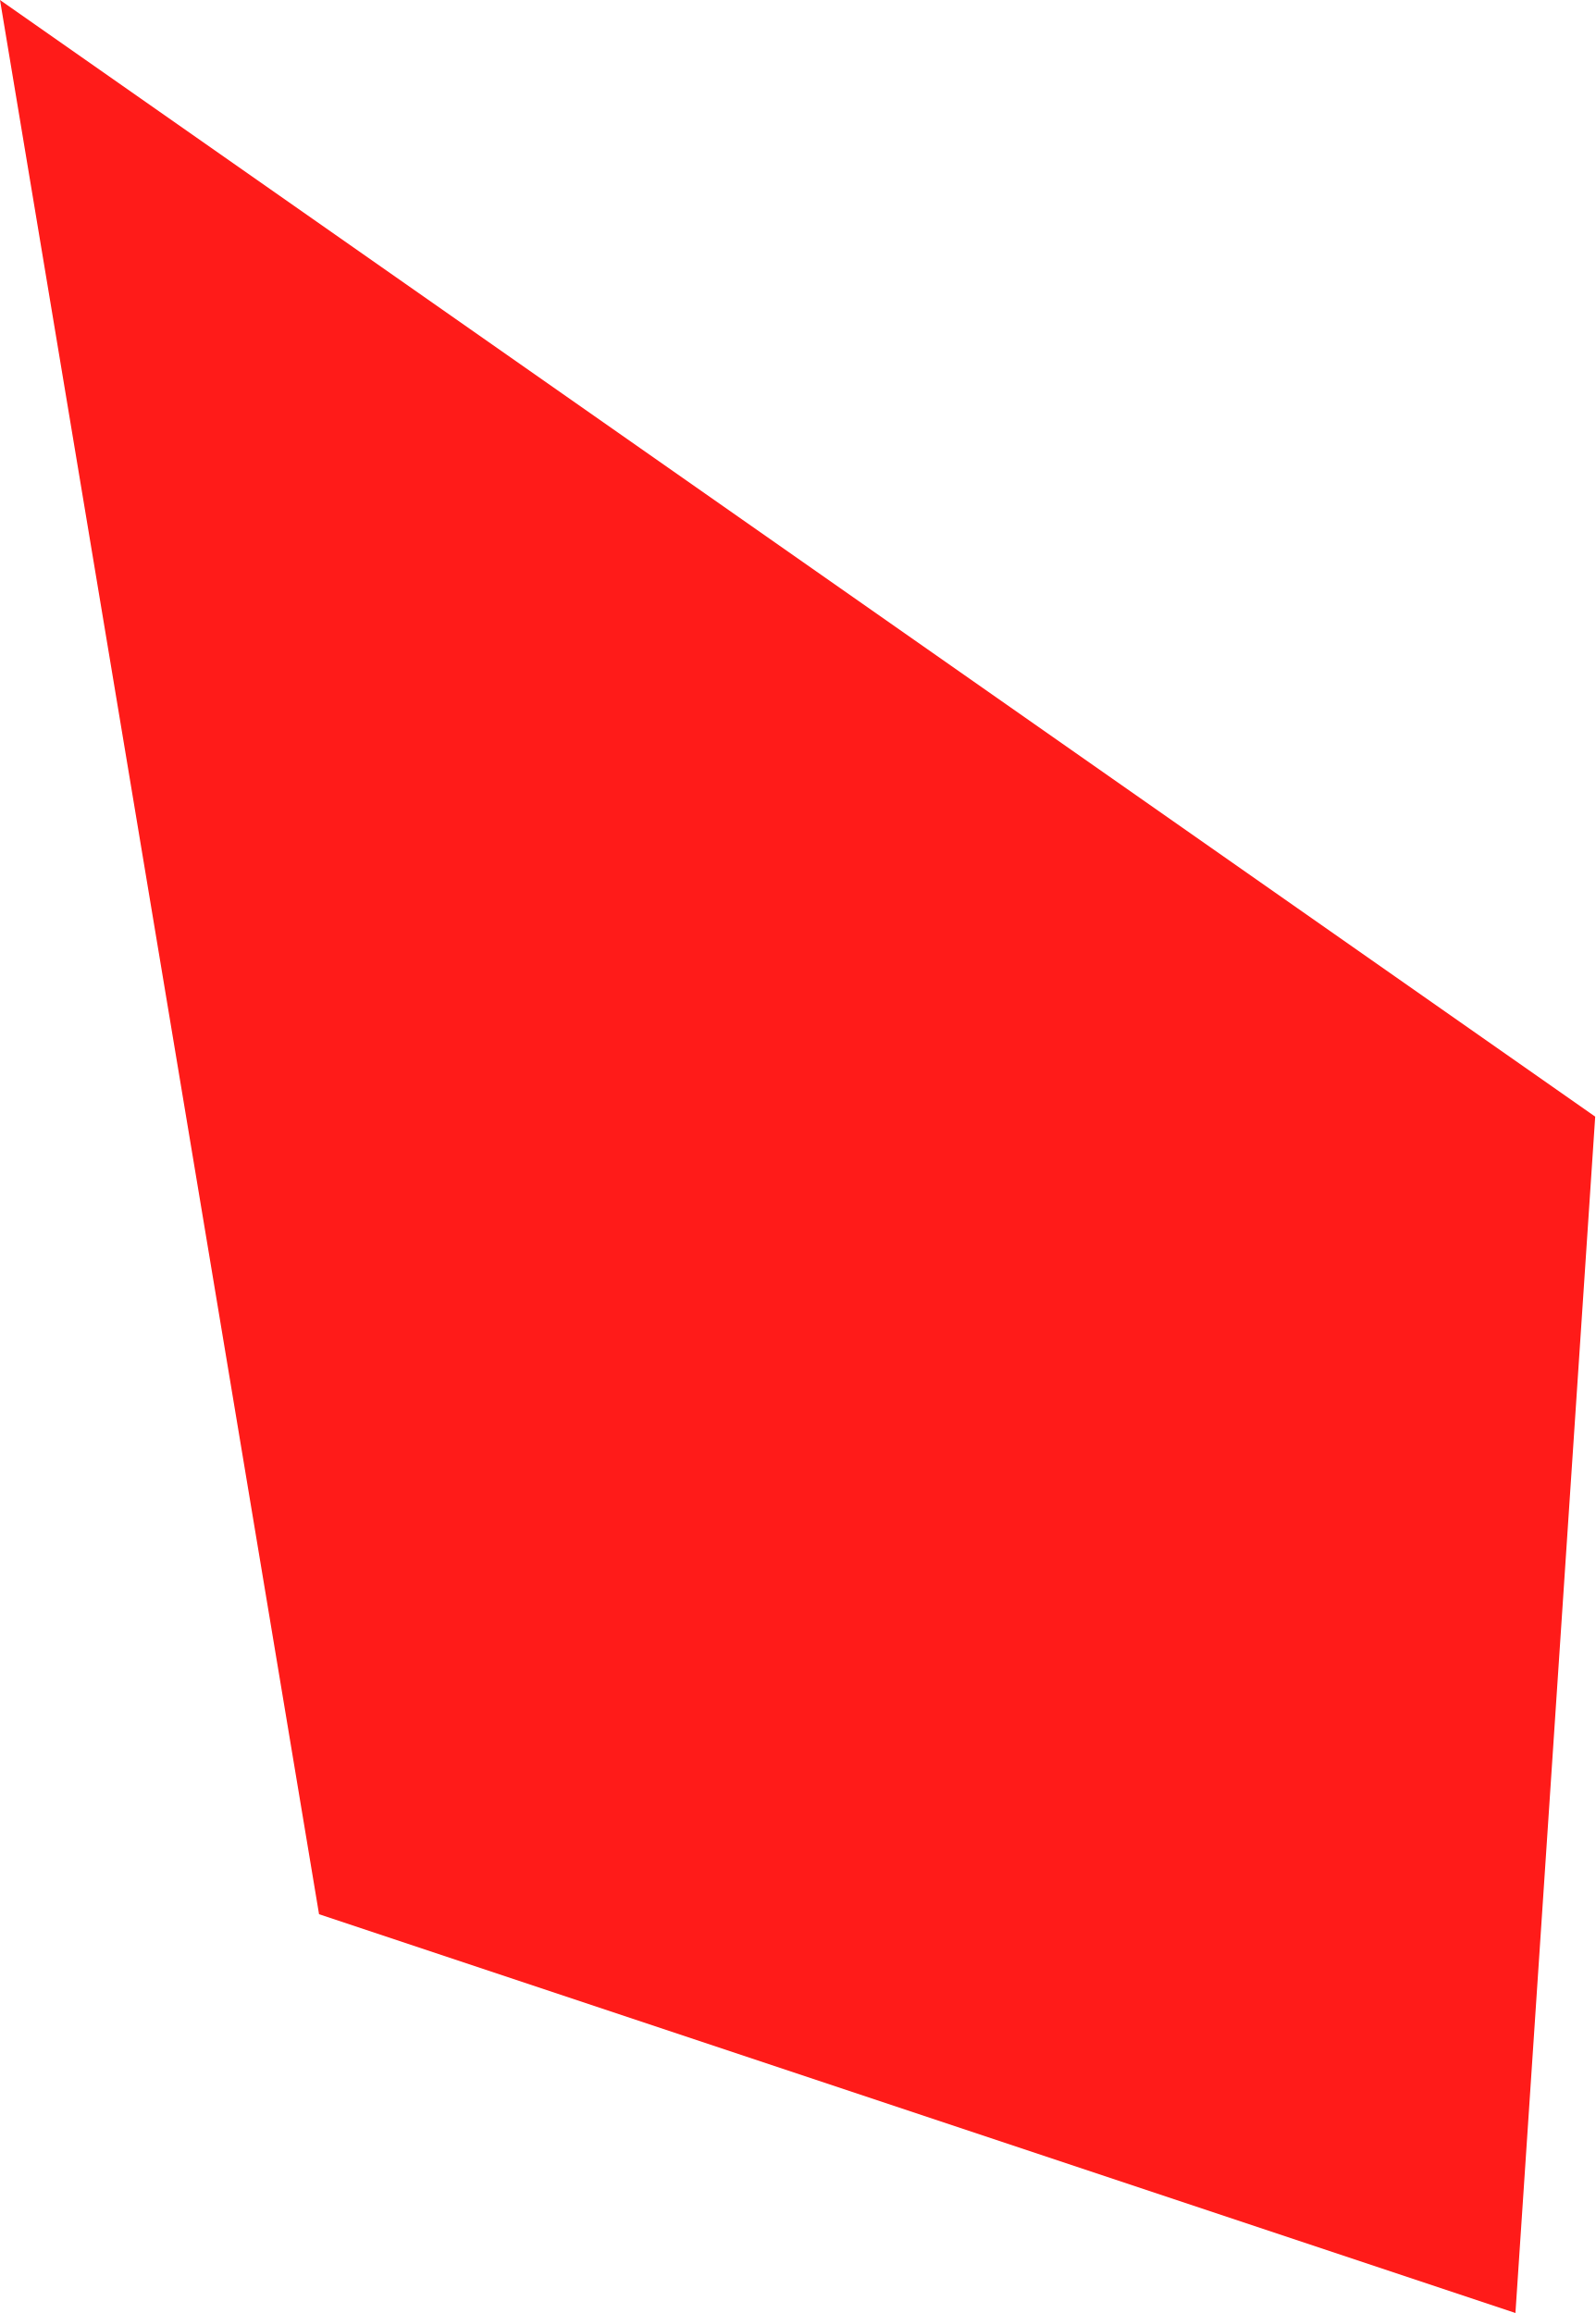
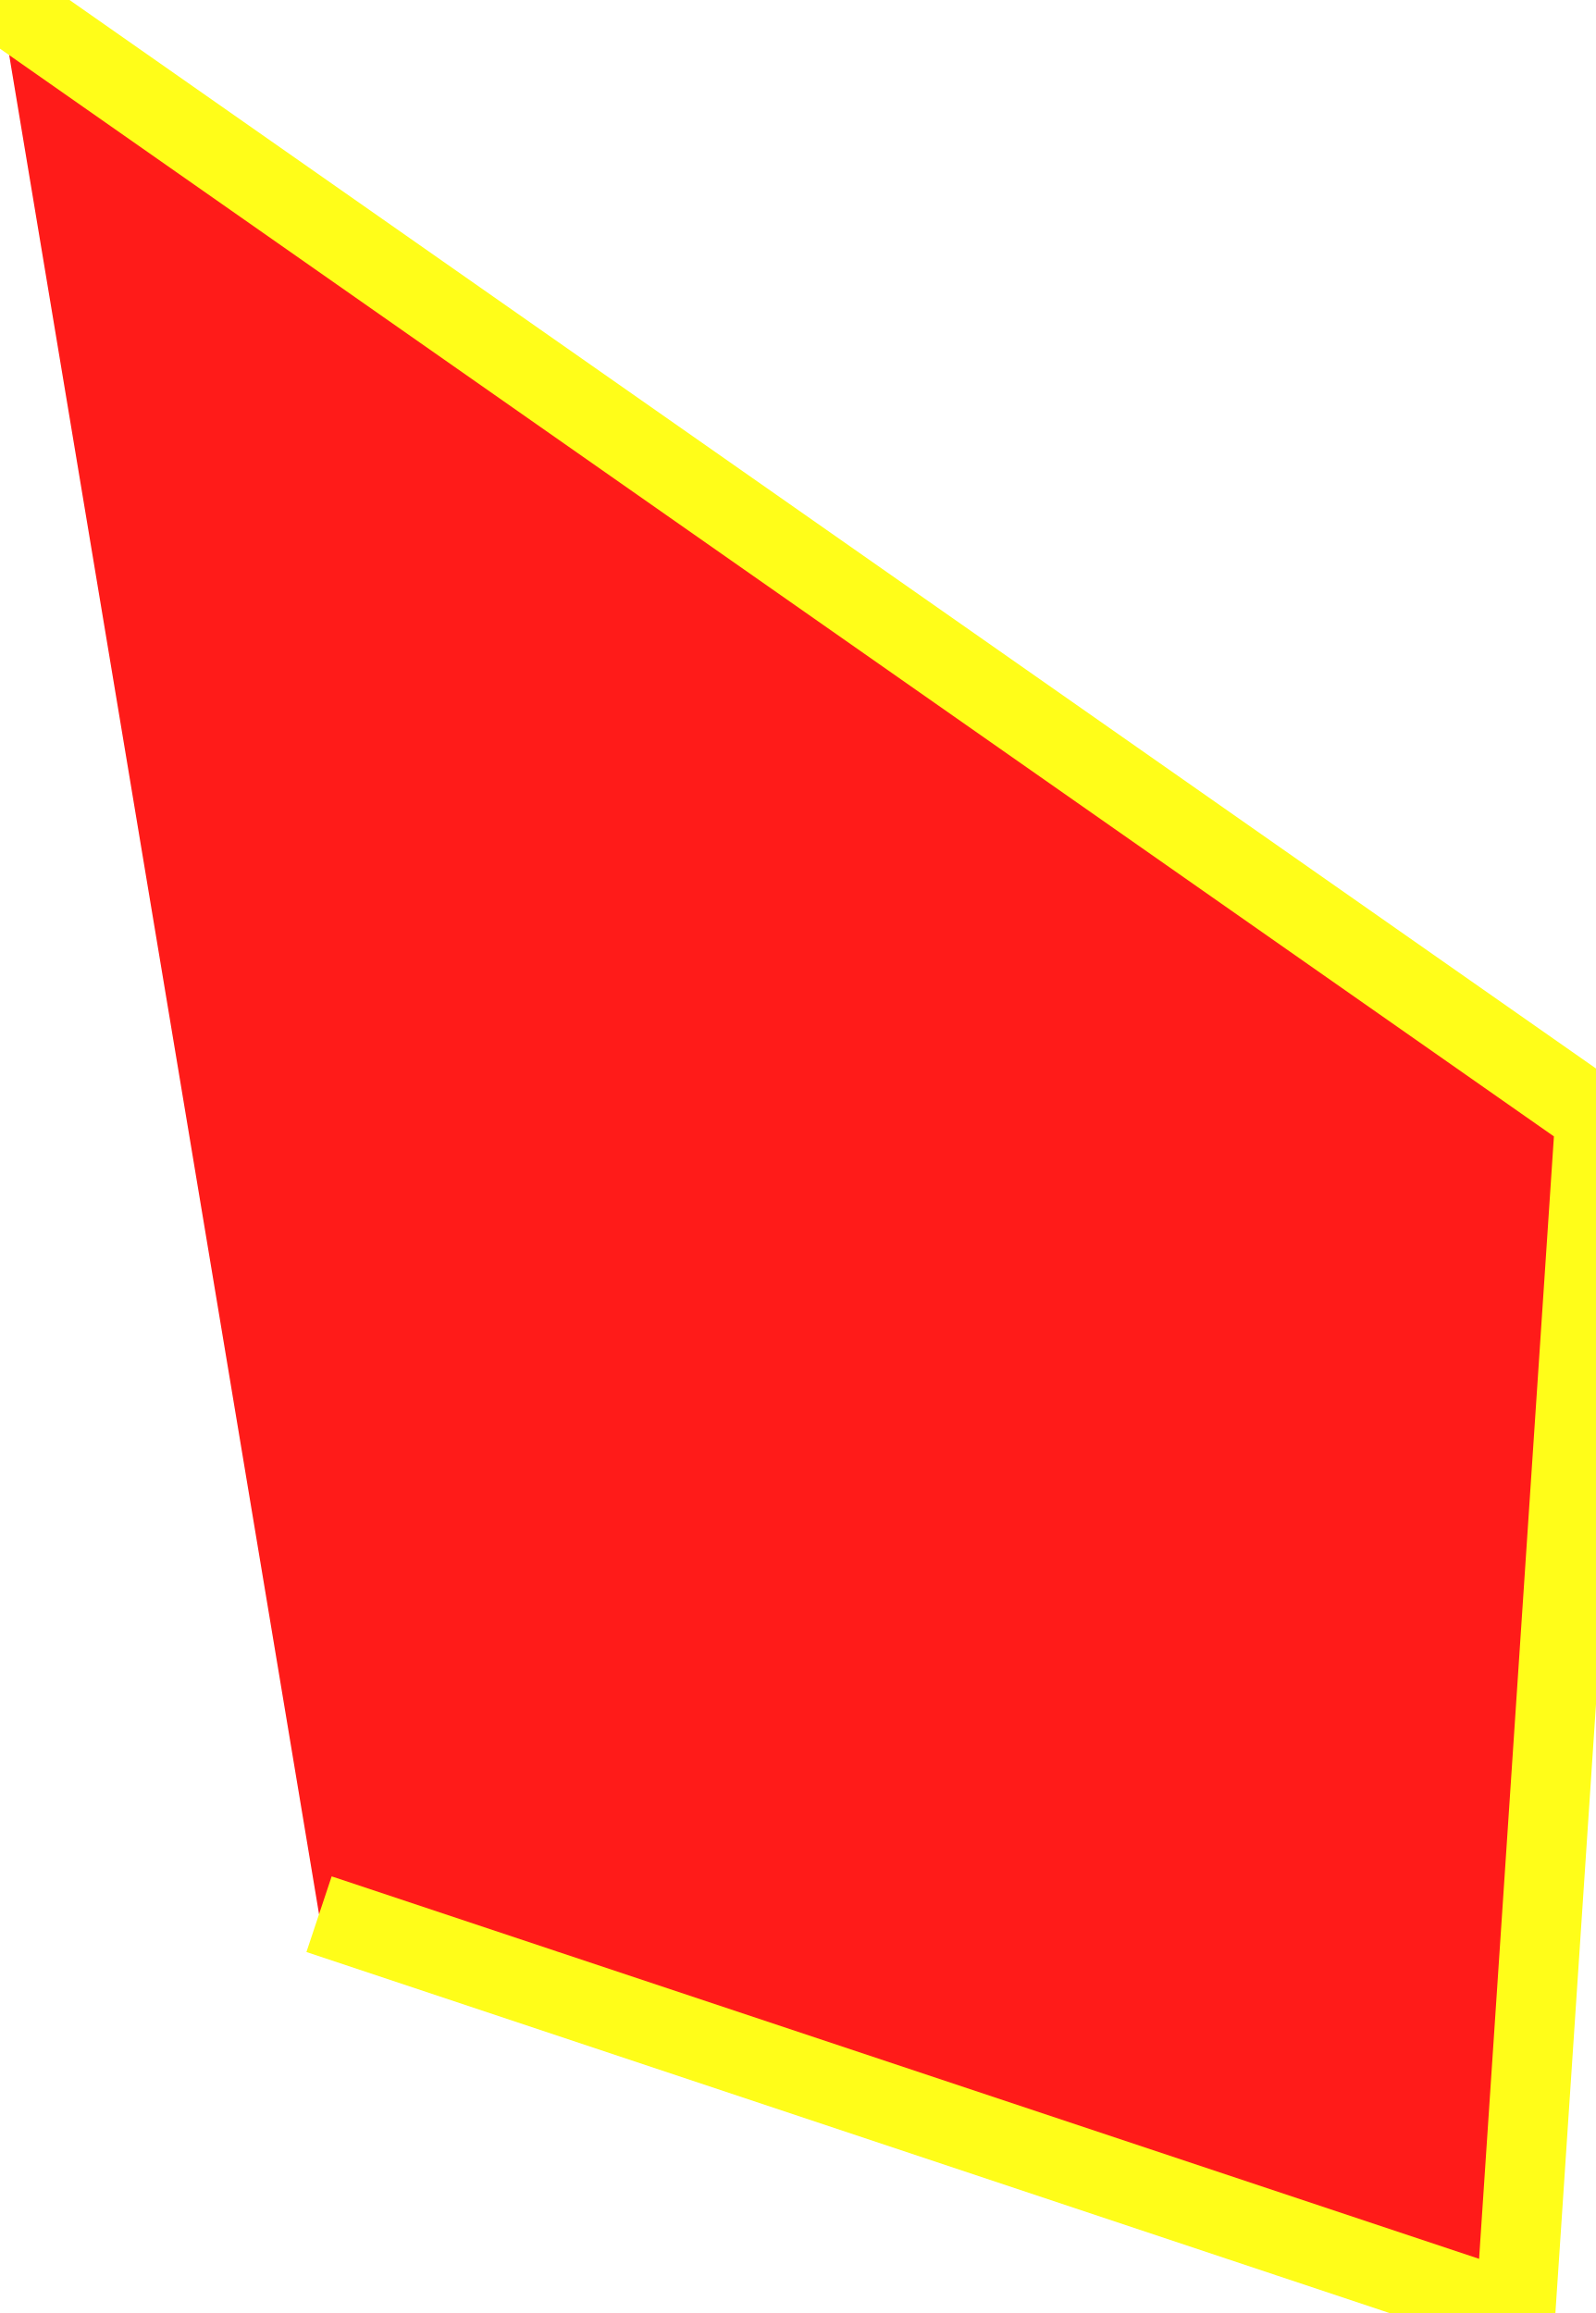
<svg xmlns="http://www.w3.org/2000/svg" viewBox="0 0 20 29" width="20px" height="29px">
  <g id="surface45869468">
-     <path style="stroke:none;fill-rule:nonzero;fill:rgb(255,27,25);fill-opacity:1" d="M 0 0 L 20 14 L 19 29 L 4 24" />
+     <path style="stroke:rgb(255,253,25);fill-rule:nonzero;fill:rgb(255,27,25);fill-opacity:1" d="M 0 0 L 20 14 L 19 29 L 4 24" />
  </g>
</svg>
